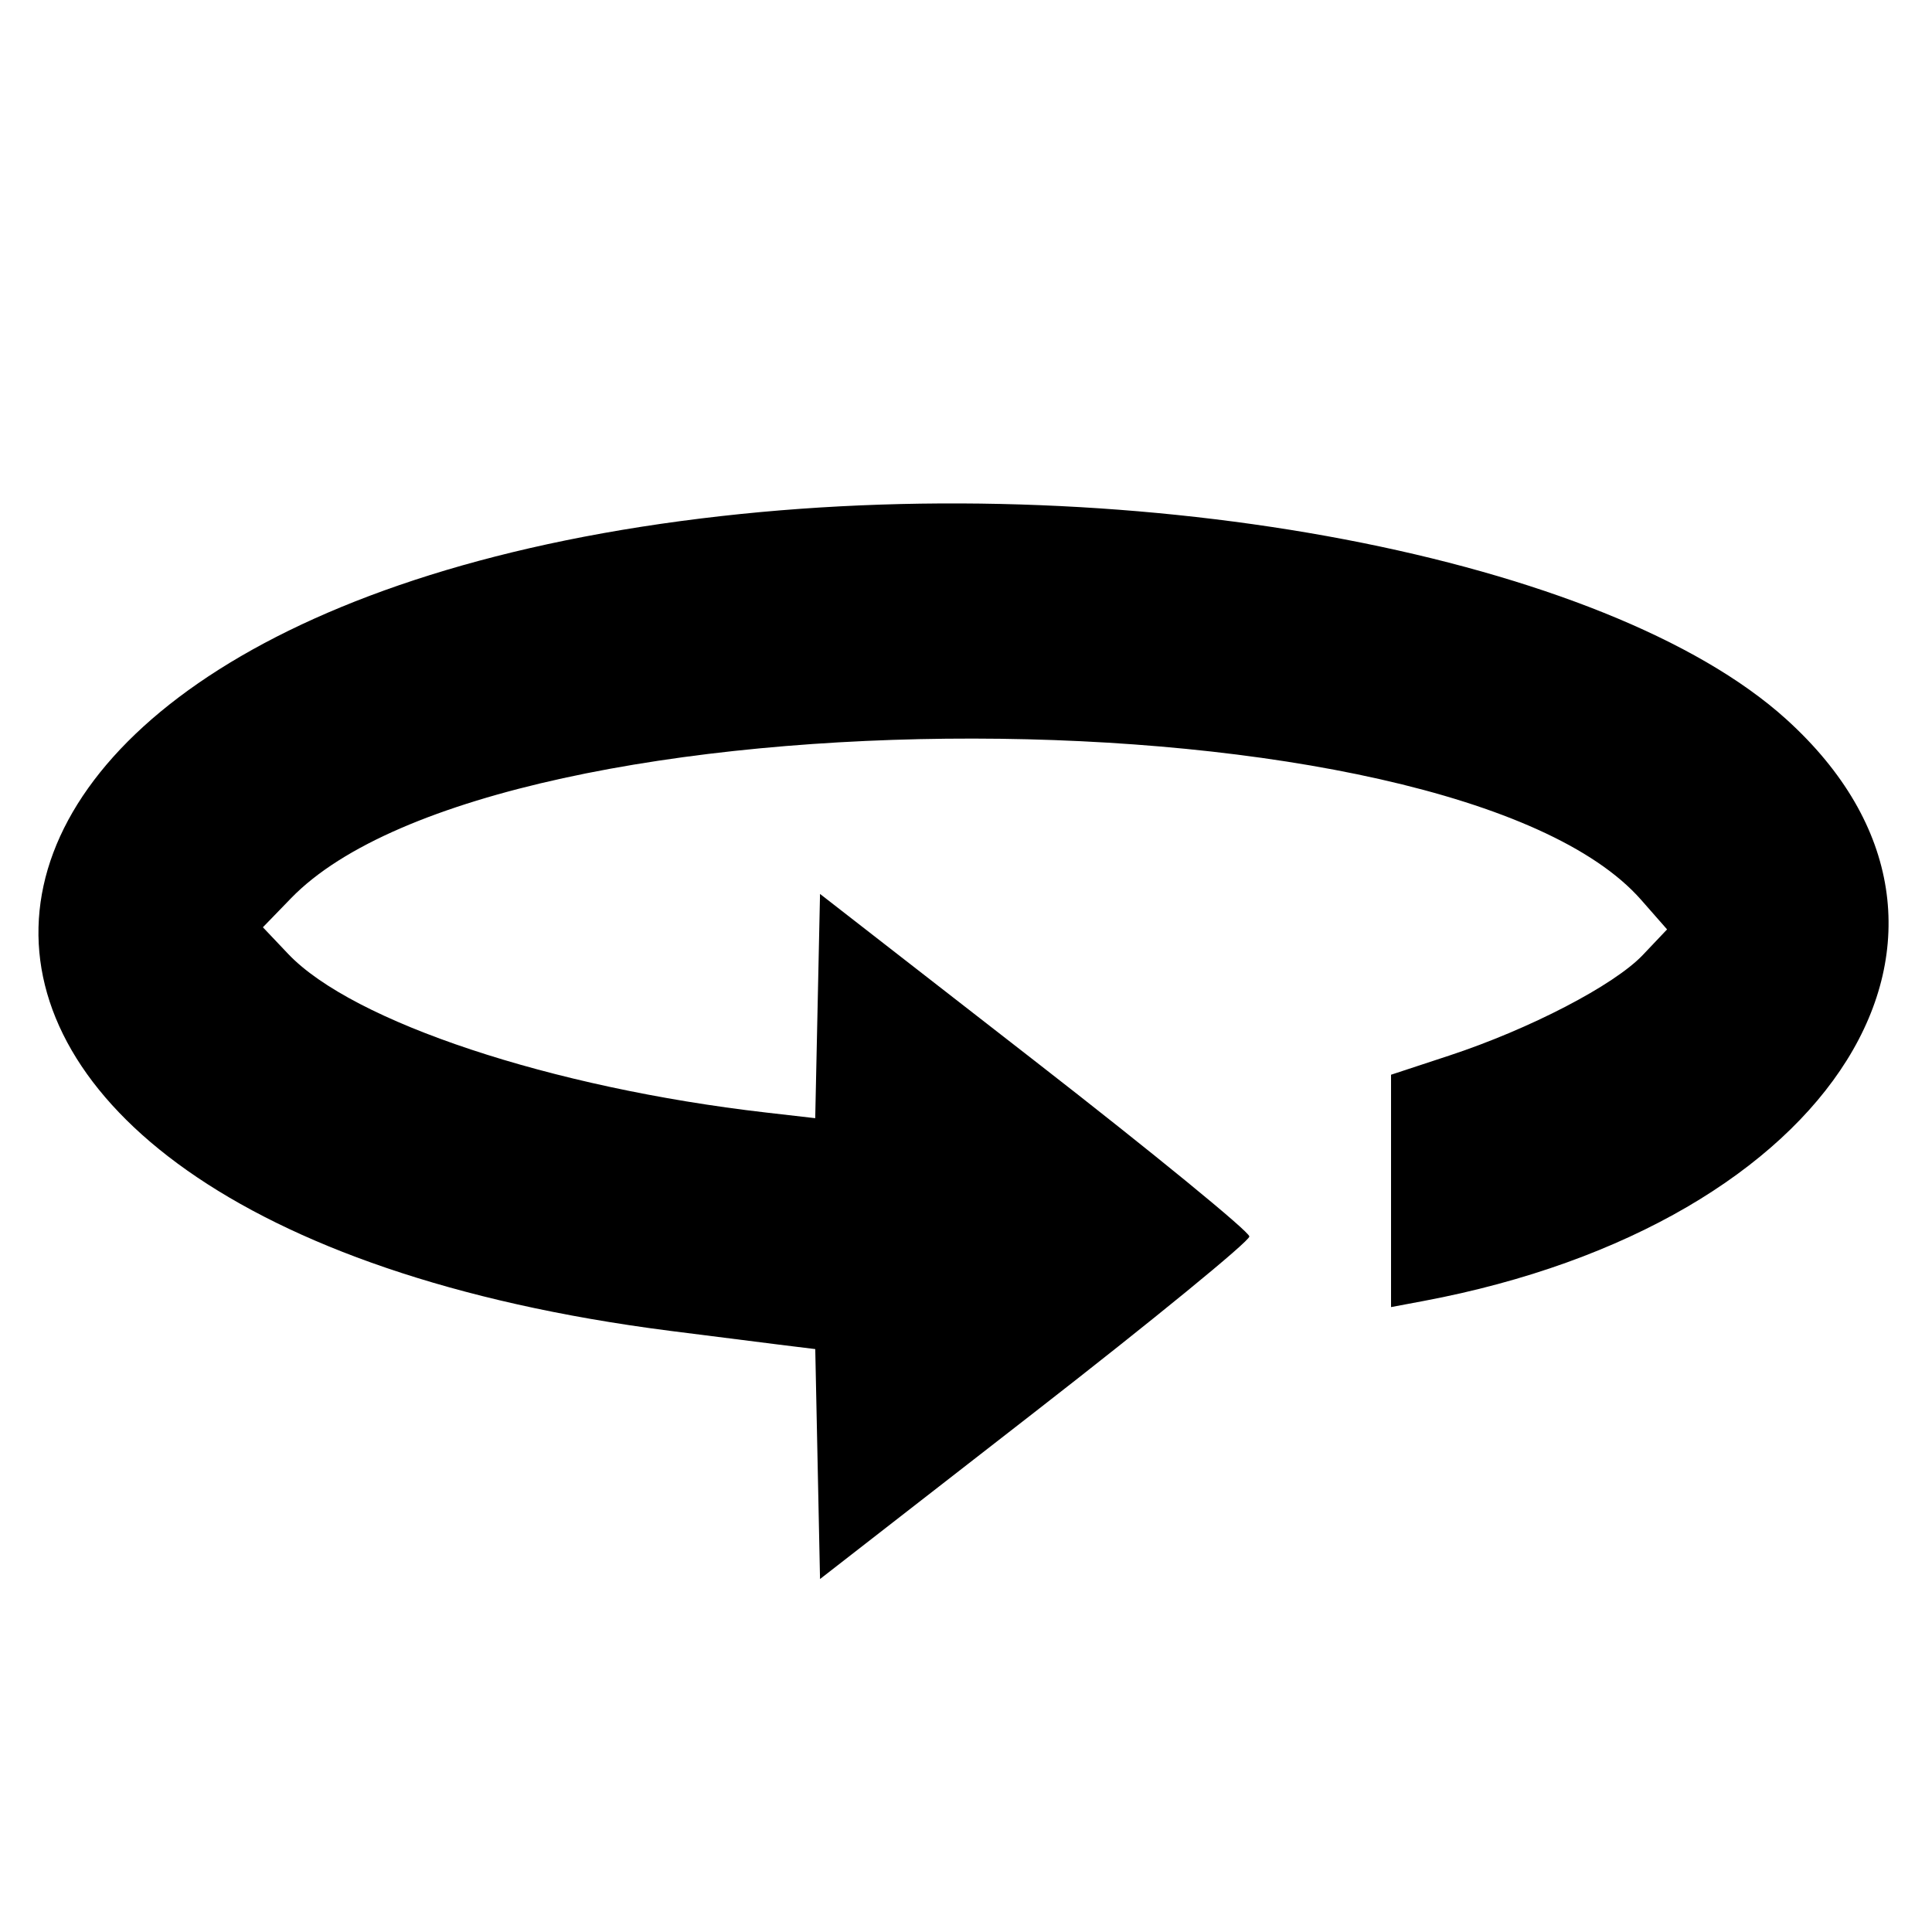
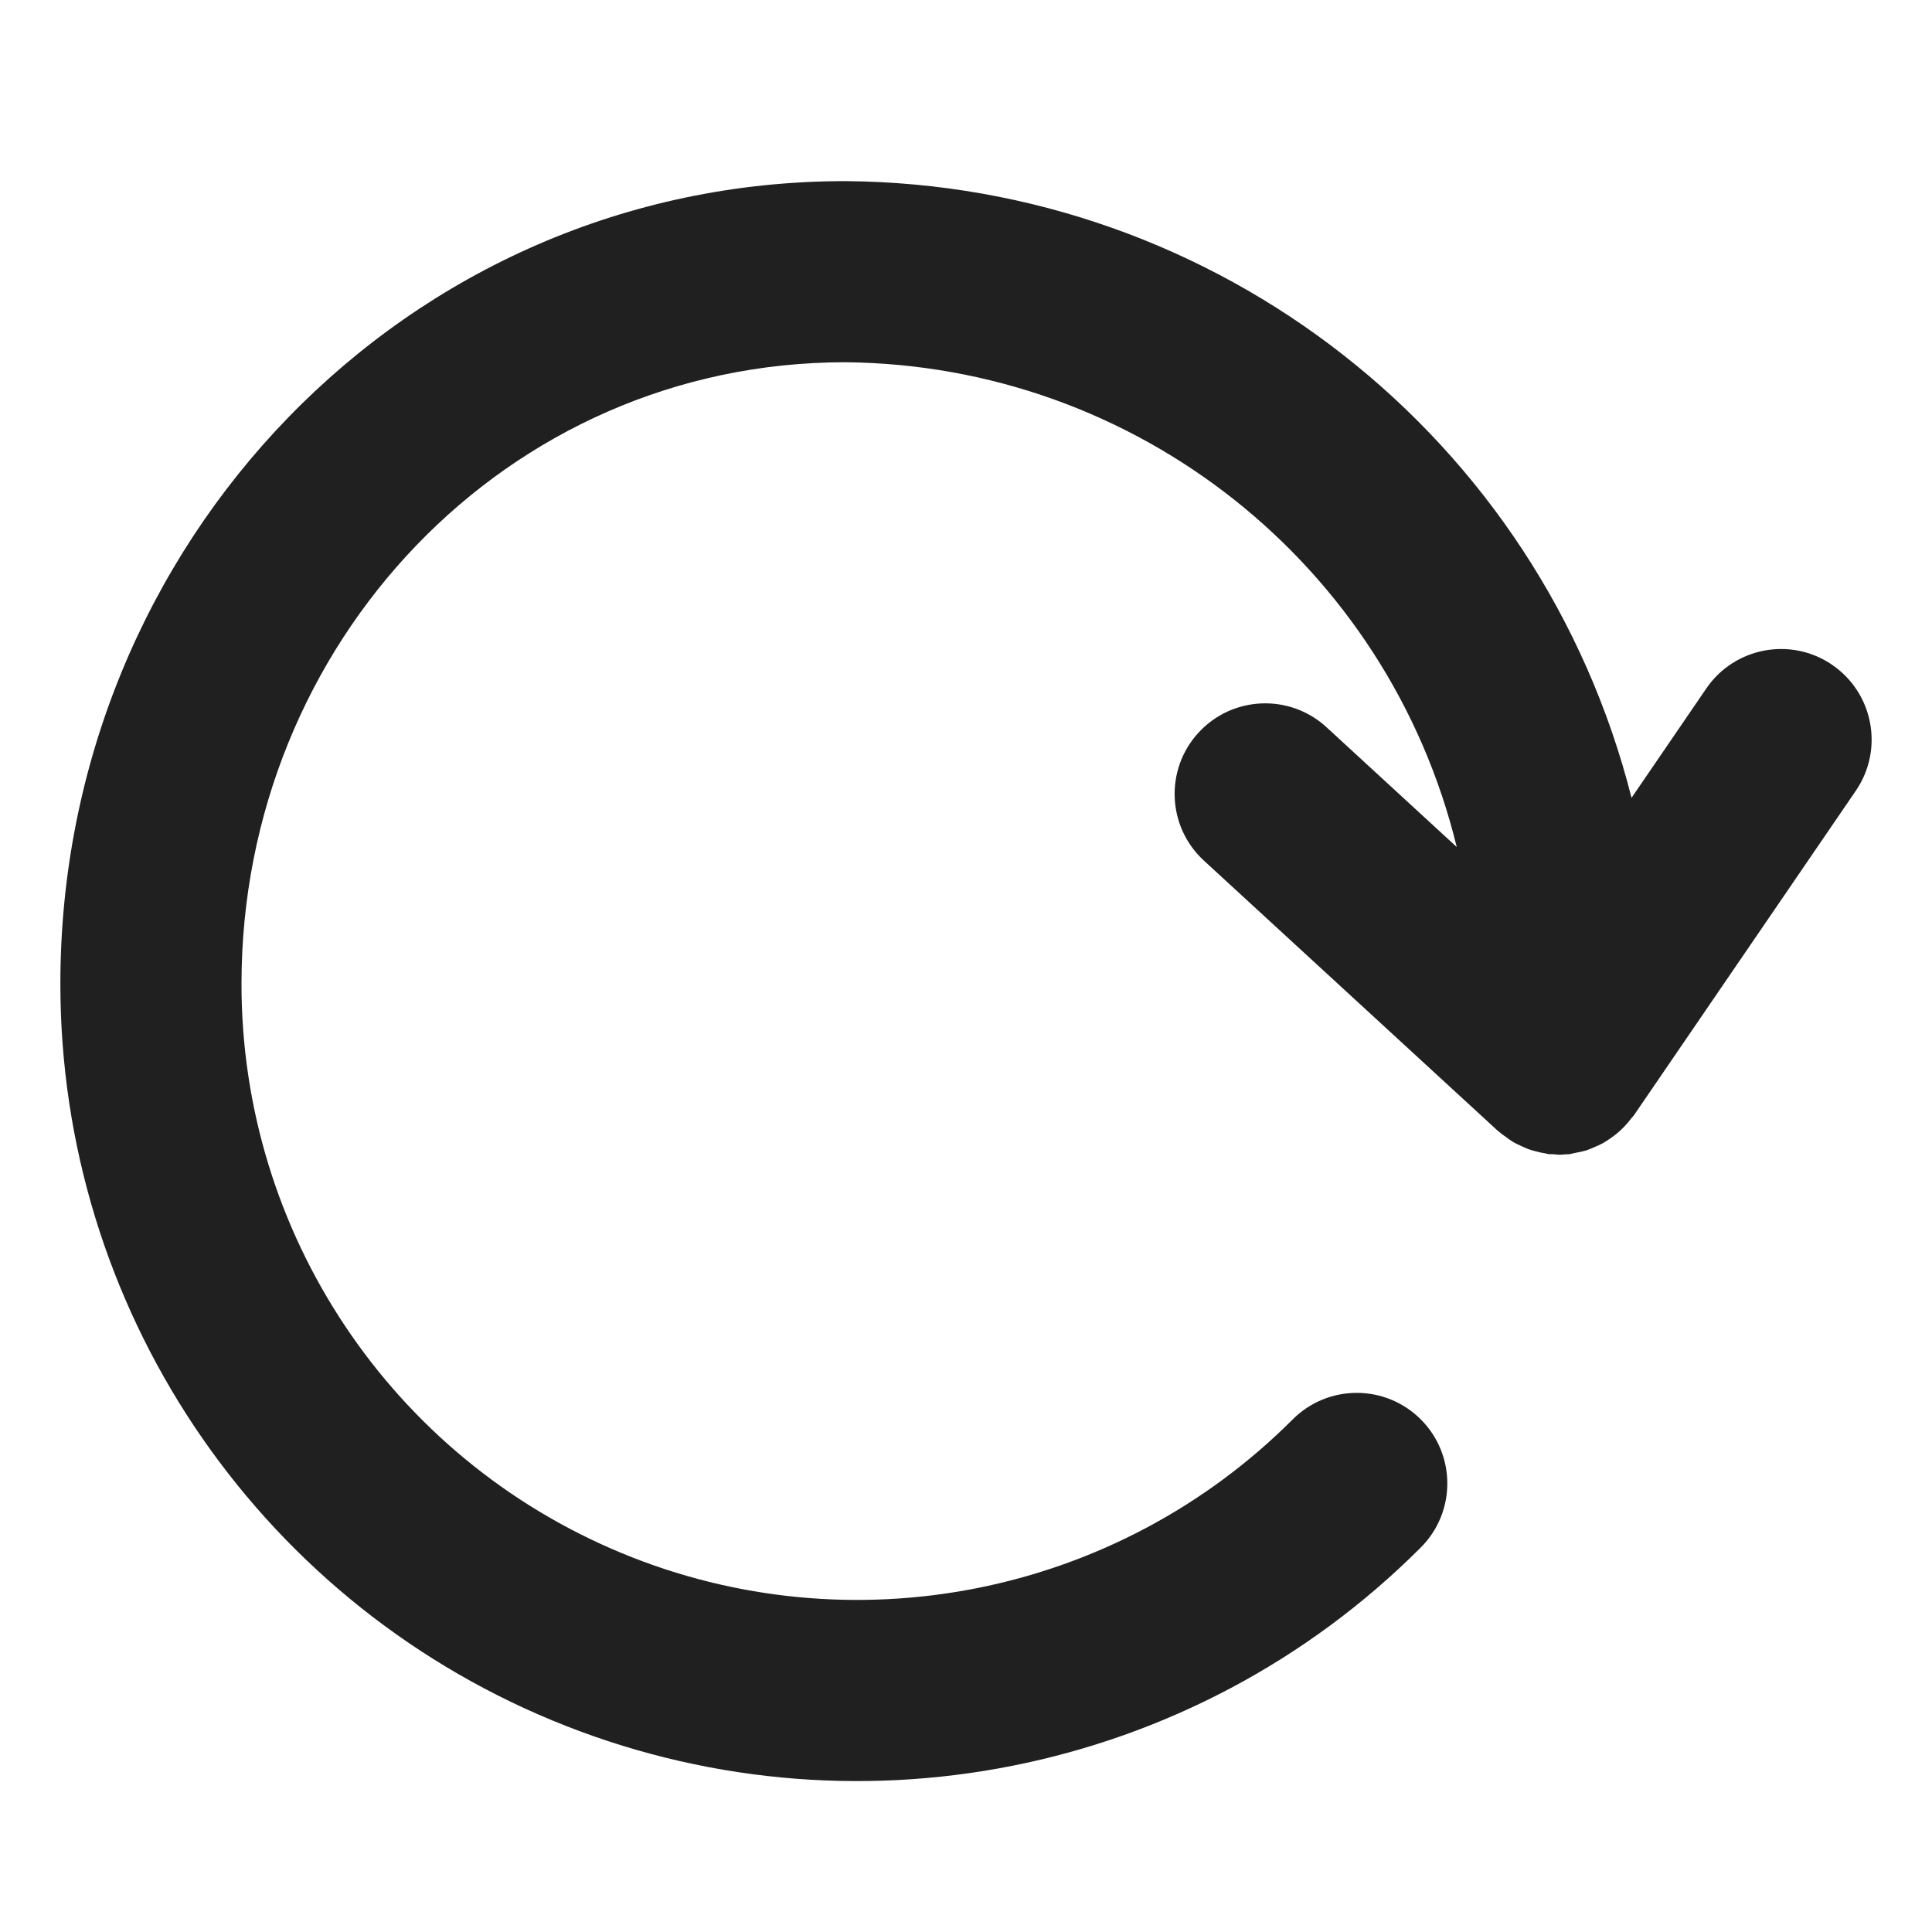
- <svg xmlns="http://www.w3.org/2000/svg" id="svg" width="400" height="400" viewBox="0, 0, 400,400">
-   <g id="svgg">
-     <path id="path0" d="M149.333 106.849 C -33.313 127.384,-41.223 252.474,138.667 275.531 C 146.978 276.596,157.155 277.883,161.284 278.391 L 168.790 279.314 169.284 303.117 L 169.778 326.920 214.222 292.359 C 238.667 273.351,258.667 256.989,258.667 256.000 C 258.667 255.011,238.667 238.649,214.222 219.641 L 169.778 185.080 169.280 208.294 L 168.783 231.508 158.614 230.340 C 114.170 225.237,73.024 211.579,59.659 197.495 L 54.430 191.983 60.245 185.983 C 103.148 141.719,300.841 141.956,339.792 186.318 L 345.150 192.421 340.131 197.714 C 334.182 203.985,316.718 213.058,300.000 218.562 L 288.000 222.512 288.000 246.565 L 288.000 270.618 294.624 269.375 C 380.118 253.336,418.057 192.558,369.823 148.909 C 332.872 115.470,236.377 97.063,149.333 106.849 " stroke="none" fill="#000000" fill-rule="evenodd" />
-   </g>
+ <svg xmlns="http://www.w3.org/2000/svg" viewBox="0 0 64 64" aria-labelledby="title" aria-describedby="desc" role="img">
+   <path data-name="layer1" d="M60.693 22.023a3 3 0 0 0-4.17.784l-2.476 3.622A27.067 27.067 0 0 0 28 6C13.443 6 2 18.036 2 32.584a26.395 26.395 0 0 0 45.066 18.678 3 3 0 1 0-4.244-4.242A20.395 20.395 0 0 1 8 32.584C8 21.344 16.752 12 28 12a21.045 21.045 0 0 1 20.257 16.059l-4.314-3.968a3 3 0 0 0-4.062 4.418l9.737 8.952c.013.013.03.02.043.033.067.06.143.11.215.163a2.751 2.751 0 0 0 .243.17c.076.046.159.082.24.12a3.023 3.023 0 0 0 .279.123c.08.03.163.05.246.071a3.045 3.045 0 0 0 .323.07c.034.006.065.017.1.022.051.006.102-.002.154.002.063.004.124.017.187.017.07 0 .141-.007.212-.012l.08-.004.05-.003c.06-.007.118-.03.179-.04a3.119 3.119 0 0 0 .387-.087c.083-.027.16-.064.239-.097a2.899 2.899 0 0 0 .314-.146 2.753 2.753 0 0 0 .233-.151 2.944 2.944 0 0 0 .263-.2c.07-.06.135-.124.199-.19a3.013 3.013 0 0 0 .224-.262c.03-.04.069-.073.097-.114l7.352-10.752a3.001 3.001 0 0 0-.784-4.17z" fill="#202020" />
</svg>
